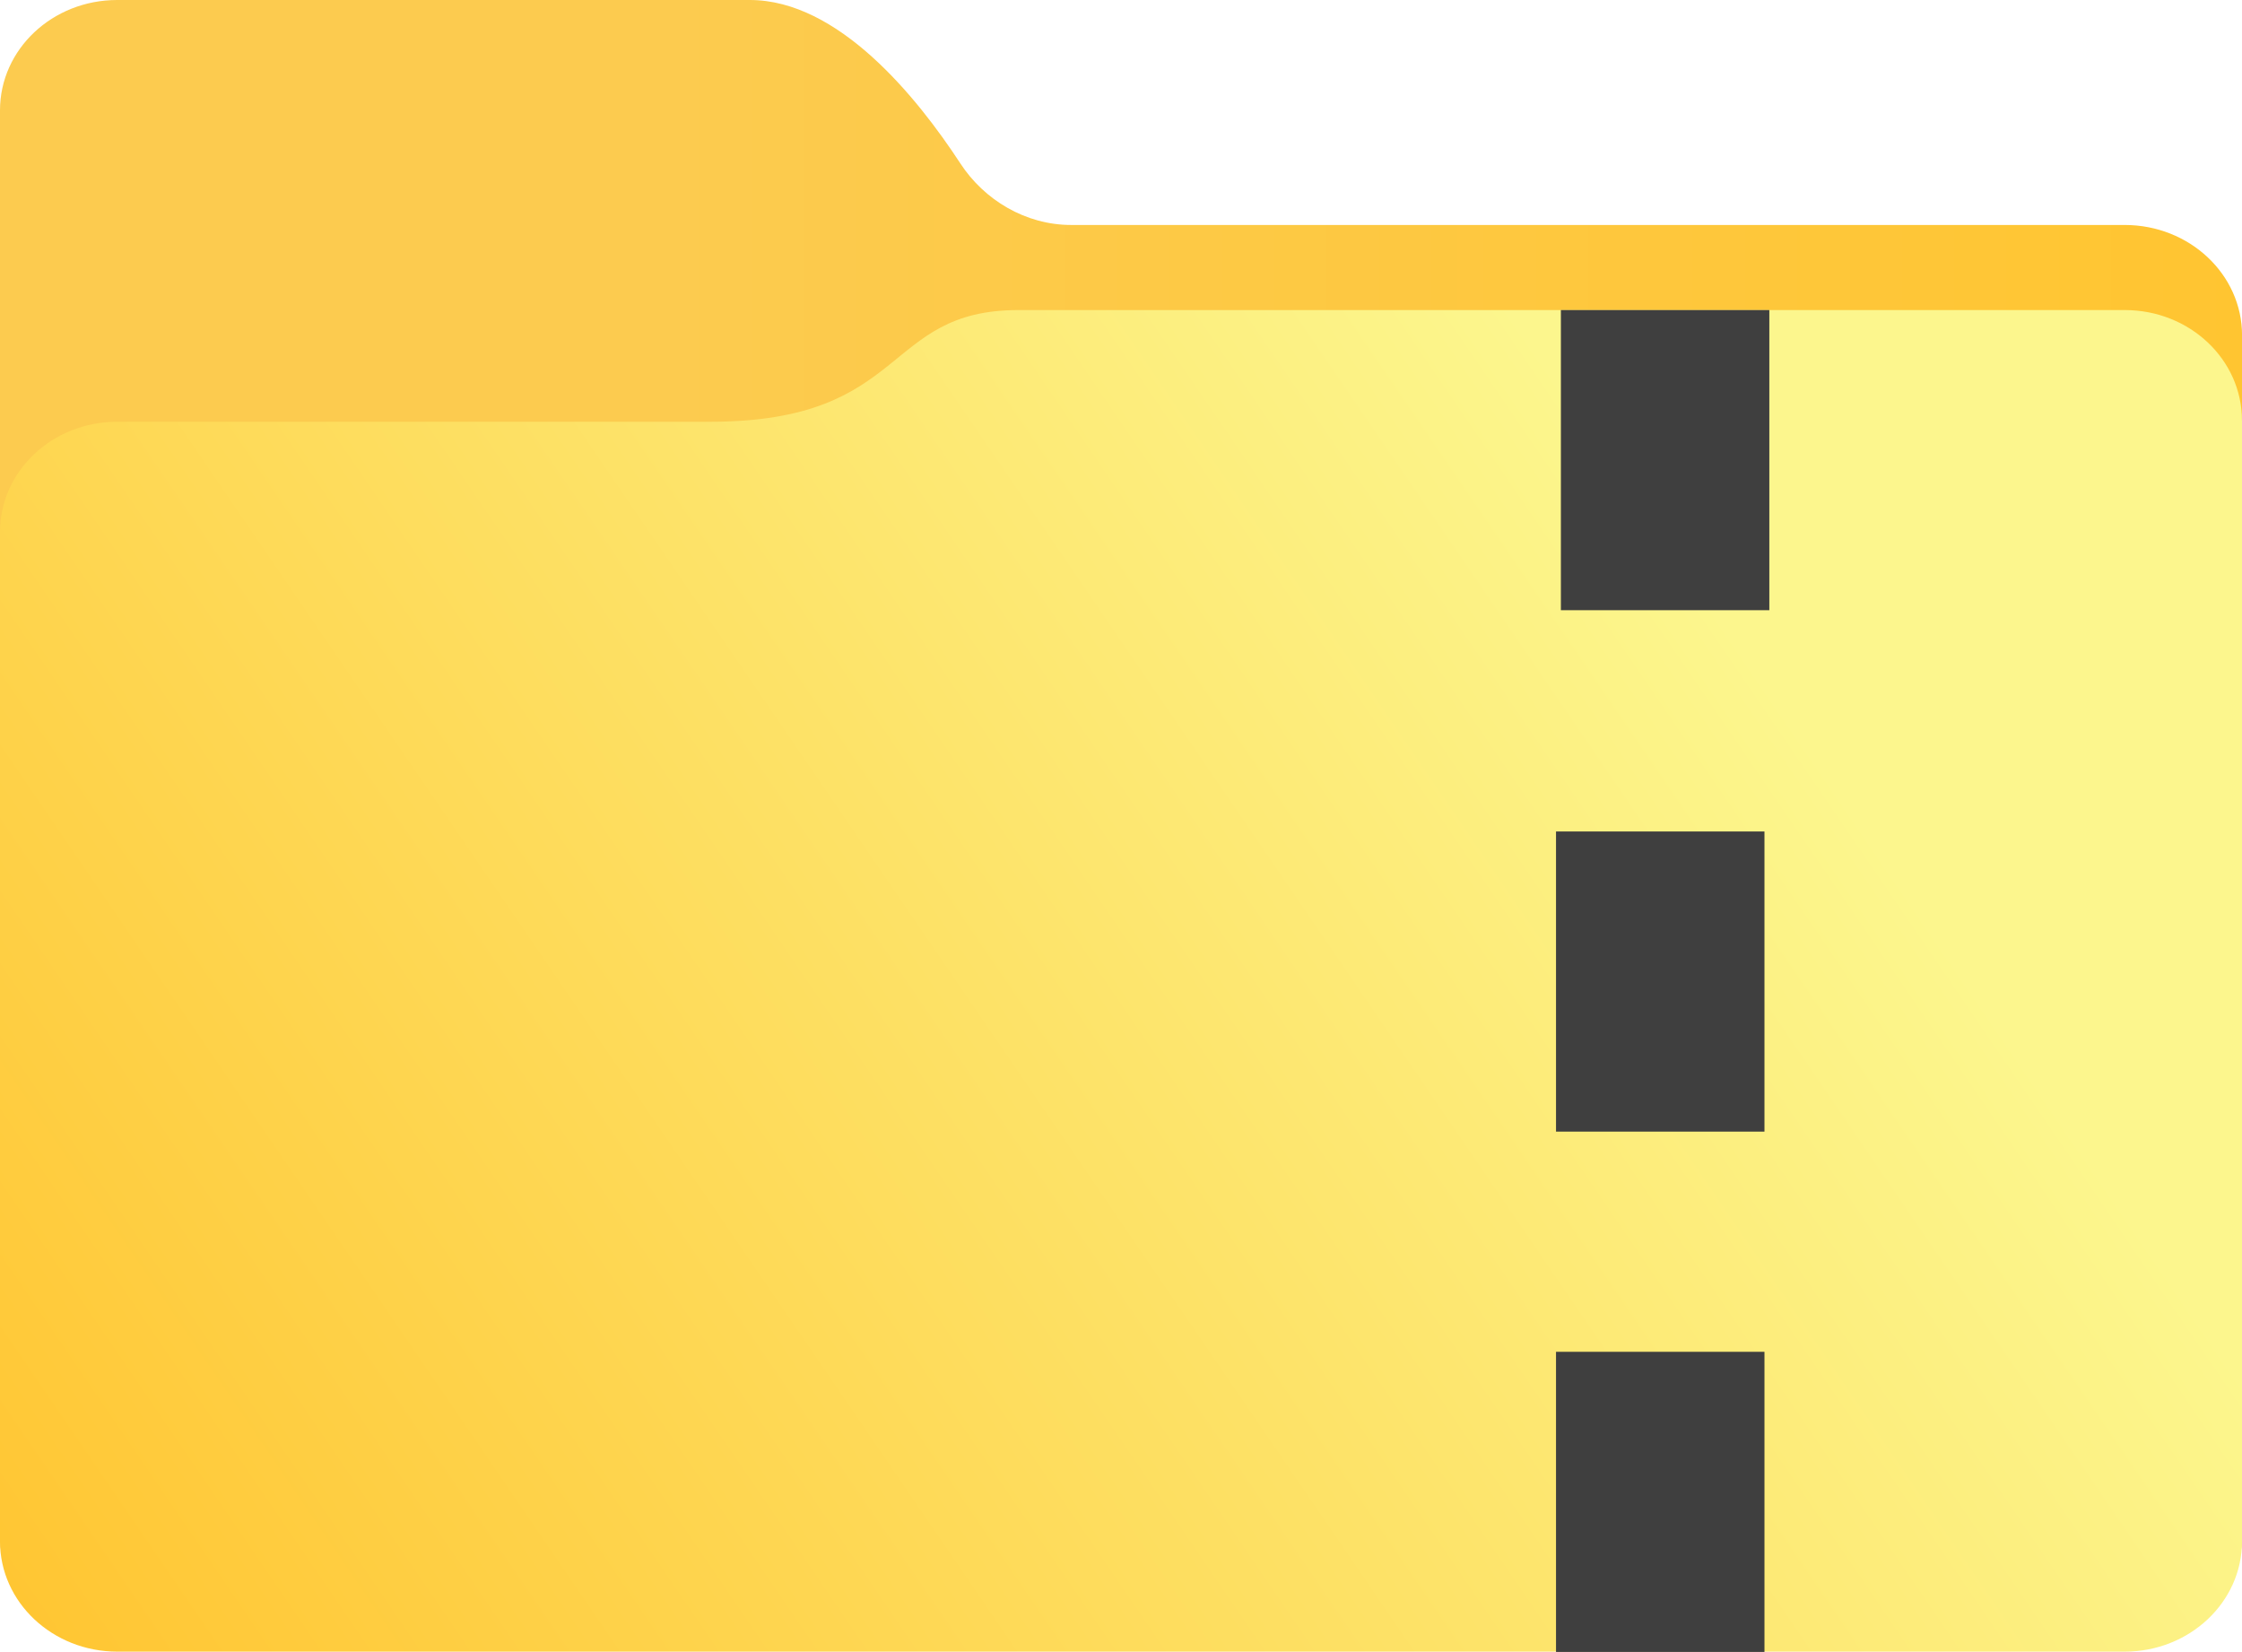
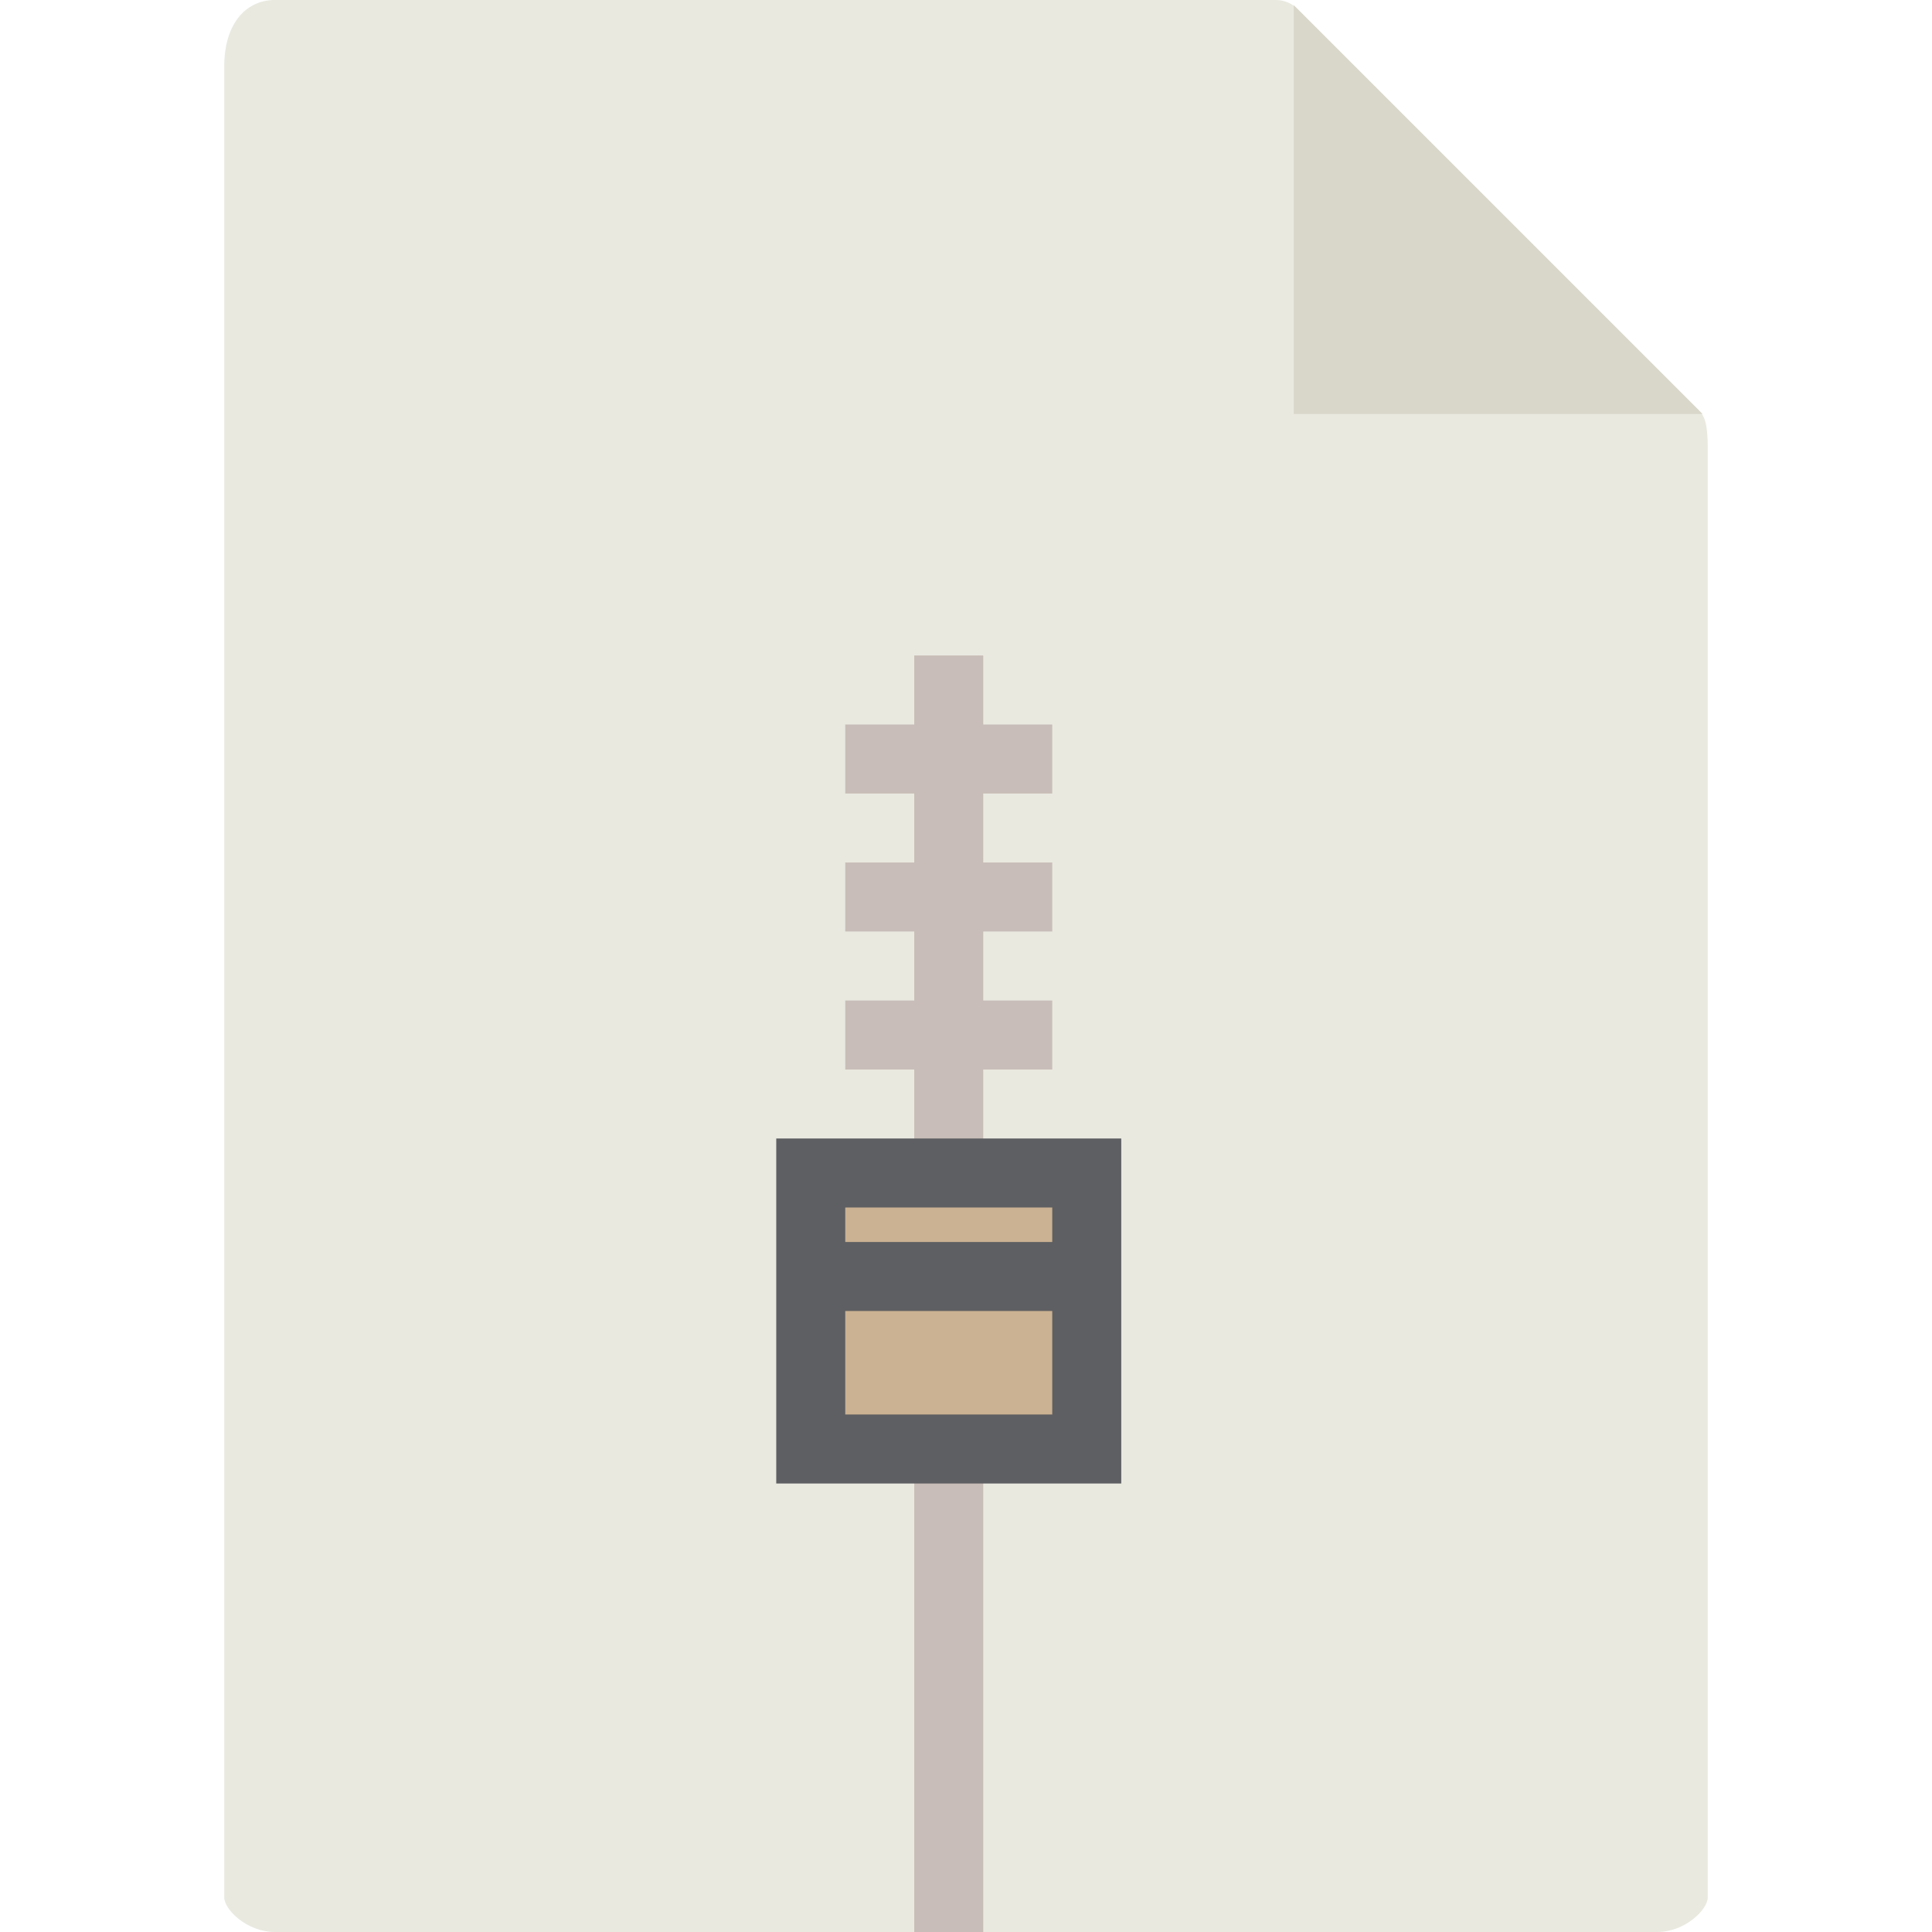
- <svg xmlns="http://www.w3.org/2000/svg" id="uuid-651d4dc7-950f-4793-8212-4cc184bde832" data-name="Ebene 1" viewBox="0 0 474 349.22">
-   <defs>
-     <linearGradient id="uuid-3bb530a1-c137-41eb-90bb-a82e529acede" data-name="Unbenannter Verlauf 305" x1="0" y1="174" x2="474" y2="174" gradientUnits="userSpaceOnUse">
-       <stop offset=".3" stop-color="#fccb4f" />
-       <stop offset="1" stop-color="#ffc531" />
-     </linearGradient>
-     <linearGradient id="uuid-c1580ecd-258e-4ea5-80e8-99e507f67d2e" data-name="Unbenannter Verlauf" x1="470.27" y1="290.28" x2="14.72" y2="-21.08" gradientTransform="translate(0 350) scale(1 -1)" gradientUnits="userSpaceOnUse">
-       <stop offset=".23" stop-color="#fcf68d" />
-       <stop offset="1" stop-color="#ffc531" />
-     </linearGradient>
-   </defs>
-   <path d="M0,23.32v301.36c0,12.88,11.11,23.32,24.82,23.32h424.37c13.71,0,24.82-10.44,24.82-23.32V70.88c0-12.88-11.11-23.32-24.82-23.32h-222.73c-9.65,0-18.39-5.29-23.43-13.02C193.82,20.46,177.24,0,158.52,0H24.78C11.07,0,0,10.44,0,23.32Z" fill="url(#uuid-3bb530a1-c137-41eb-90bb-a82e529acede)" />
-   <path d="M474,88.87v236.98c0,12.88-11.11,23.32-24.82,23.32H24.82c-13.71,0-24.82-10.44-24.82-23.32V112.48c0-12.88,11.07-23.32,24.78-23.32h125.36c42.19,0,36.29-23.61,65.14-23.61,78.71,0,186.08,0,233.94,0,13.71,0,24.77,10.44,24.77,23.32Z" fill="url(#uuid-c1580ecd-258e-4ea5-80e8-99e507f67d2e)" />
-   <rect x="330" y="65.55" width="44.07" height="63.45" fill="#3f3f3f" />
-   <rect x="328.97" y="175.78" width="44.07" height="63.45" fill="#3f3f3f" />
-   <rect x="328.97" y="285.78" width="44.07" height="63.45" fill="#3f3f3f" />
+ <svg xmlns="http://www.w3.org/2000/svg" version="1.1" id="Capa_1" viewBox="0 0 56 56" xml:space="preserve">
+   <g>
+     <path style="fill:#E9E9E0;" d="M36.985,0H7.963C7.155,0,6.5,0.655,6.5,1.926V55c0,0.345,0.655,1,1.463,1h40.074   c0.808,0,1.463-0.655,1.463-1V12.978c0-0.696-0.093-0.92-0.257-1.085L37.607,0.257C37.442,0.093,37.218,0,36.985,0z" />
+     <polygon style="fill:#D9D7CA;" points="37.5,0.151 37.5,12 49.349,12  " />
+     <g>
+       <rect x="26.5" y="42" style="fill:#C8BDB8;" width="2" height="14" />
+       <polygon style="fill:#C8BDB8;" points="30.5,23 30.5,21 28.5,21 28.5,19 26.5,19 26.5,21 24.5,21 24.5,23 26.5,23 26.5,25    24.5,25 24.5,27 26.5,27 26.5,29 24.5,29 24.5,31 26.5,31 26.5,34 28.5,34 28.5,31 30.5,31 30.5,29 28.5,29 28.5,27 30.5,27    30.5,25 28.5,25 28.5,23   " />
+     </g>
+     <g>
+       <rect x="23.5" y="34" style="fill:#CBB292;" width="8" height="8" />
+       <path style="fill:#5E5F62;" d="M32.5,43h-10V33h10V43z M24.5,41h6v-6h-6V41z" />
+     </g>
+     <rect x="23.5" y="36" style="fill:#5E5F62;" width="8" height="2" />
+   </g>
</svg>
